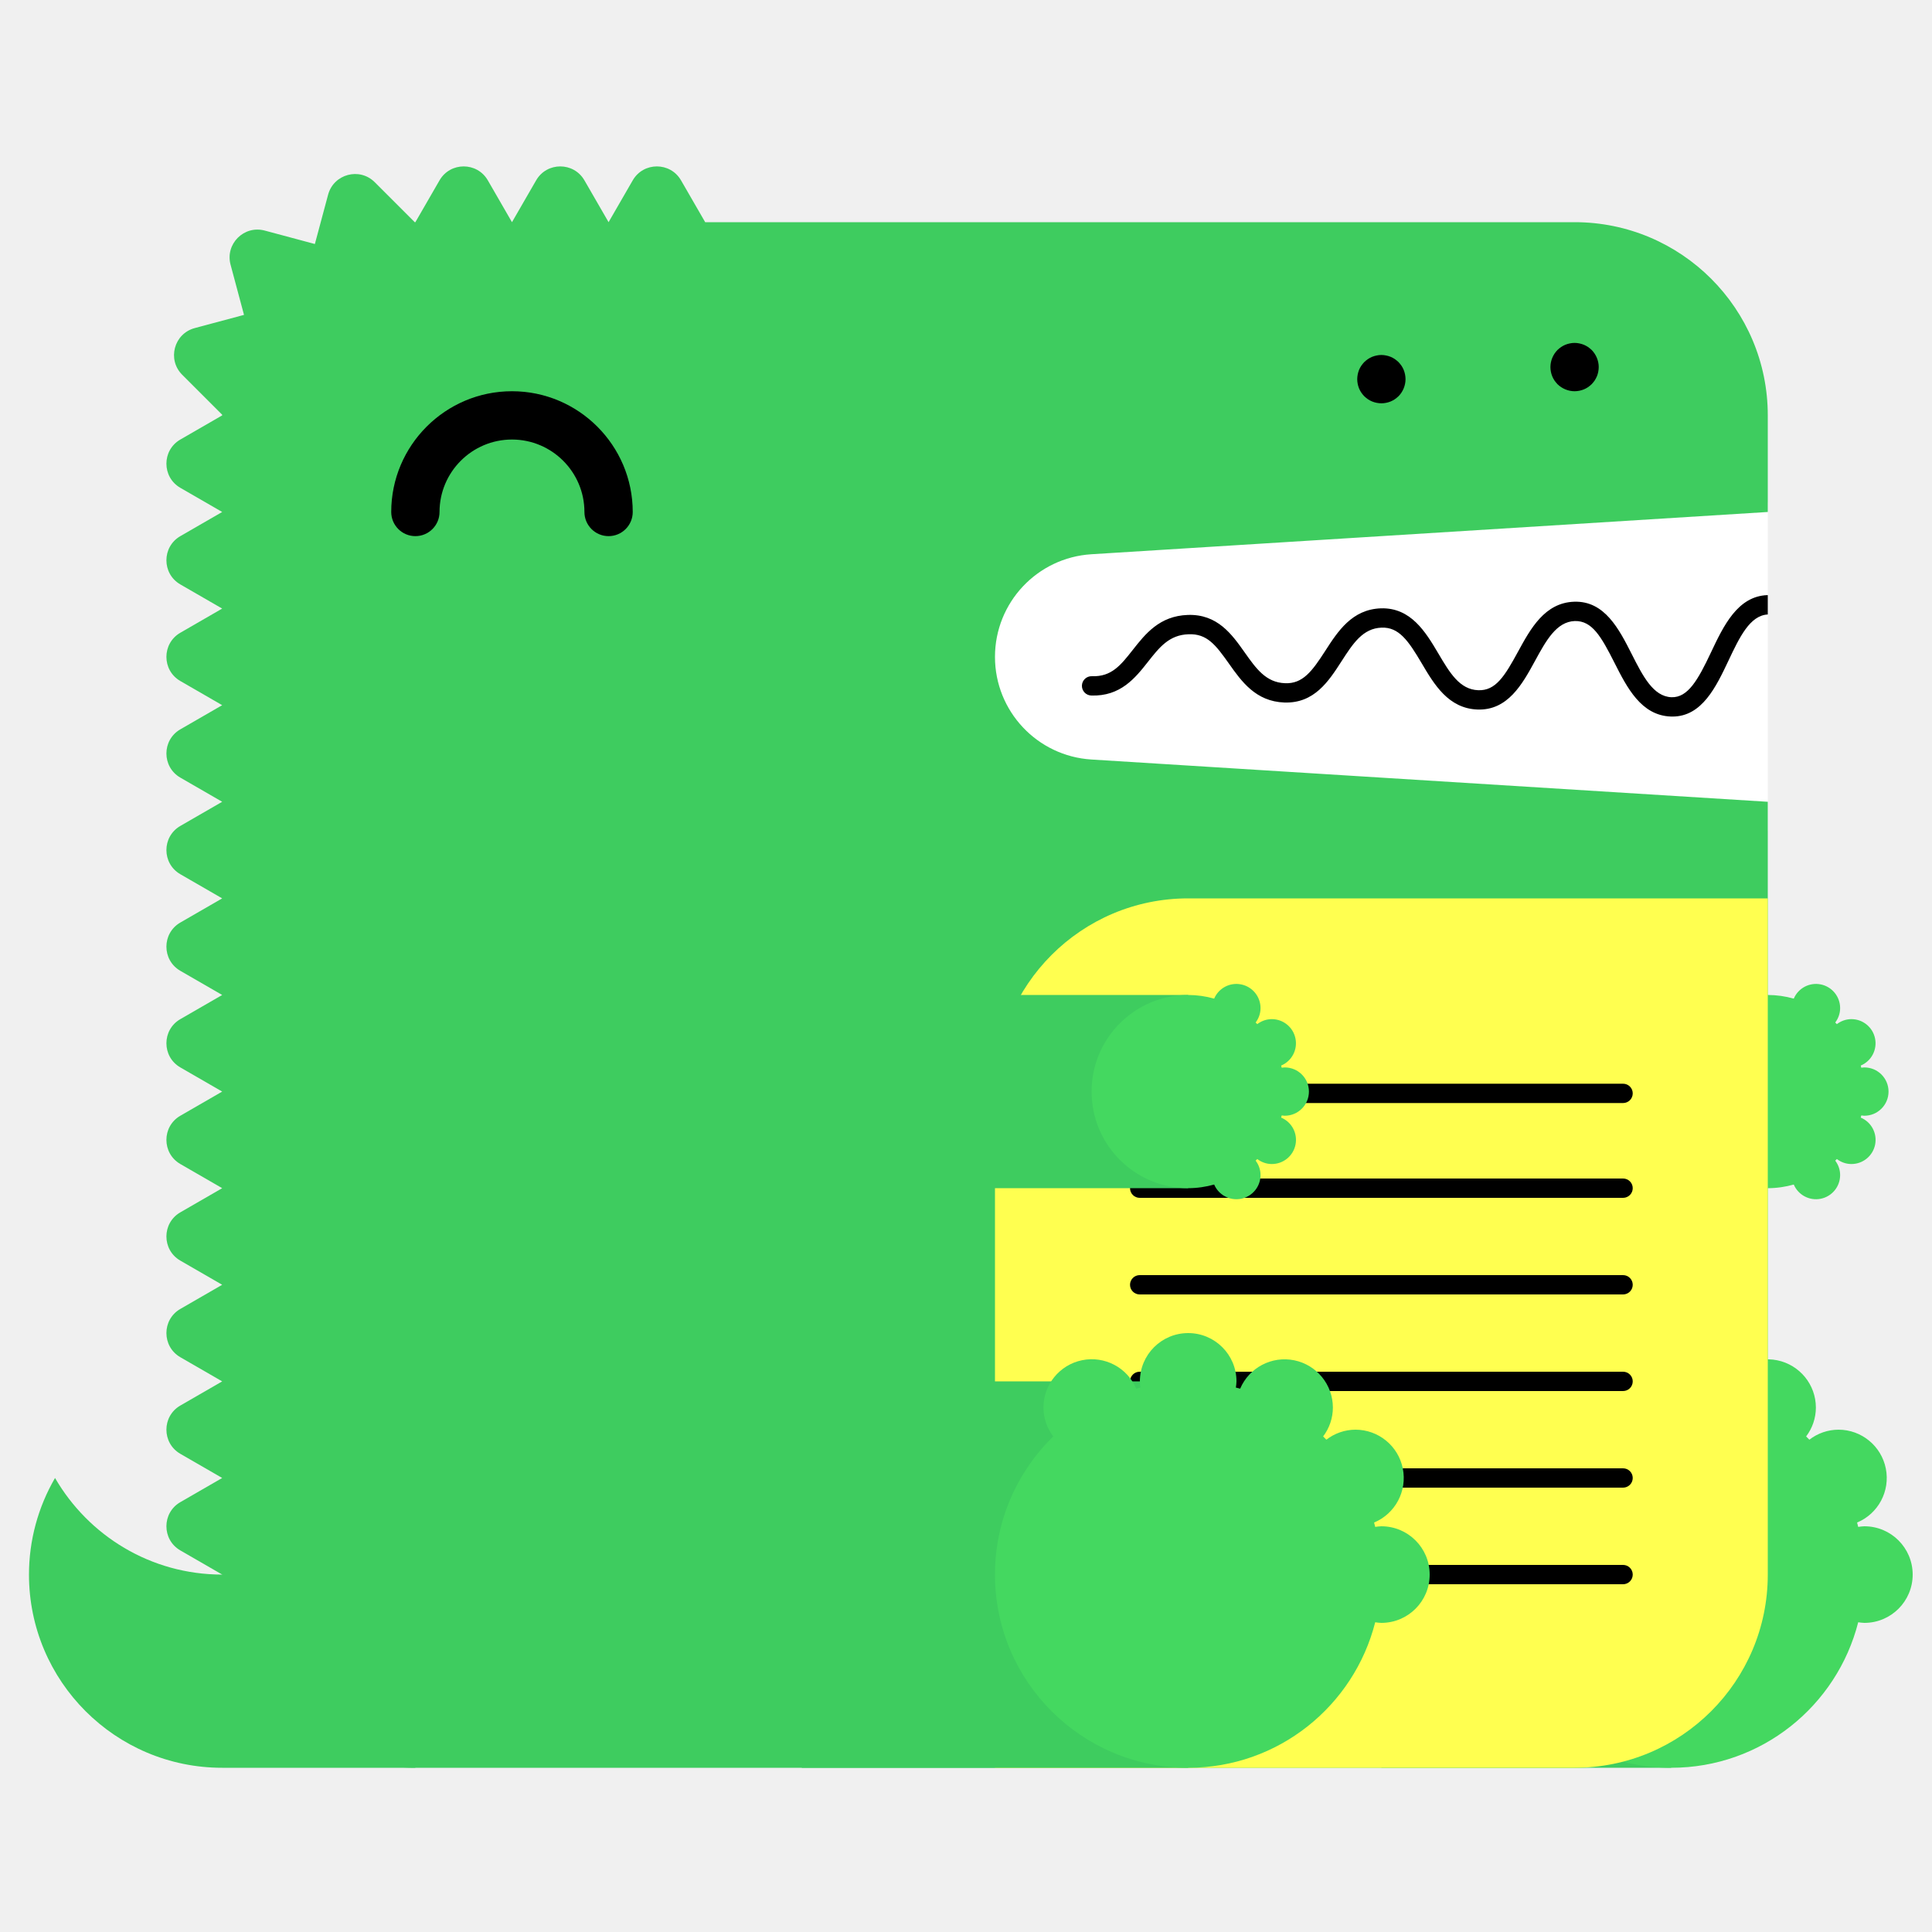
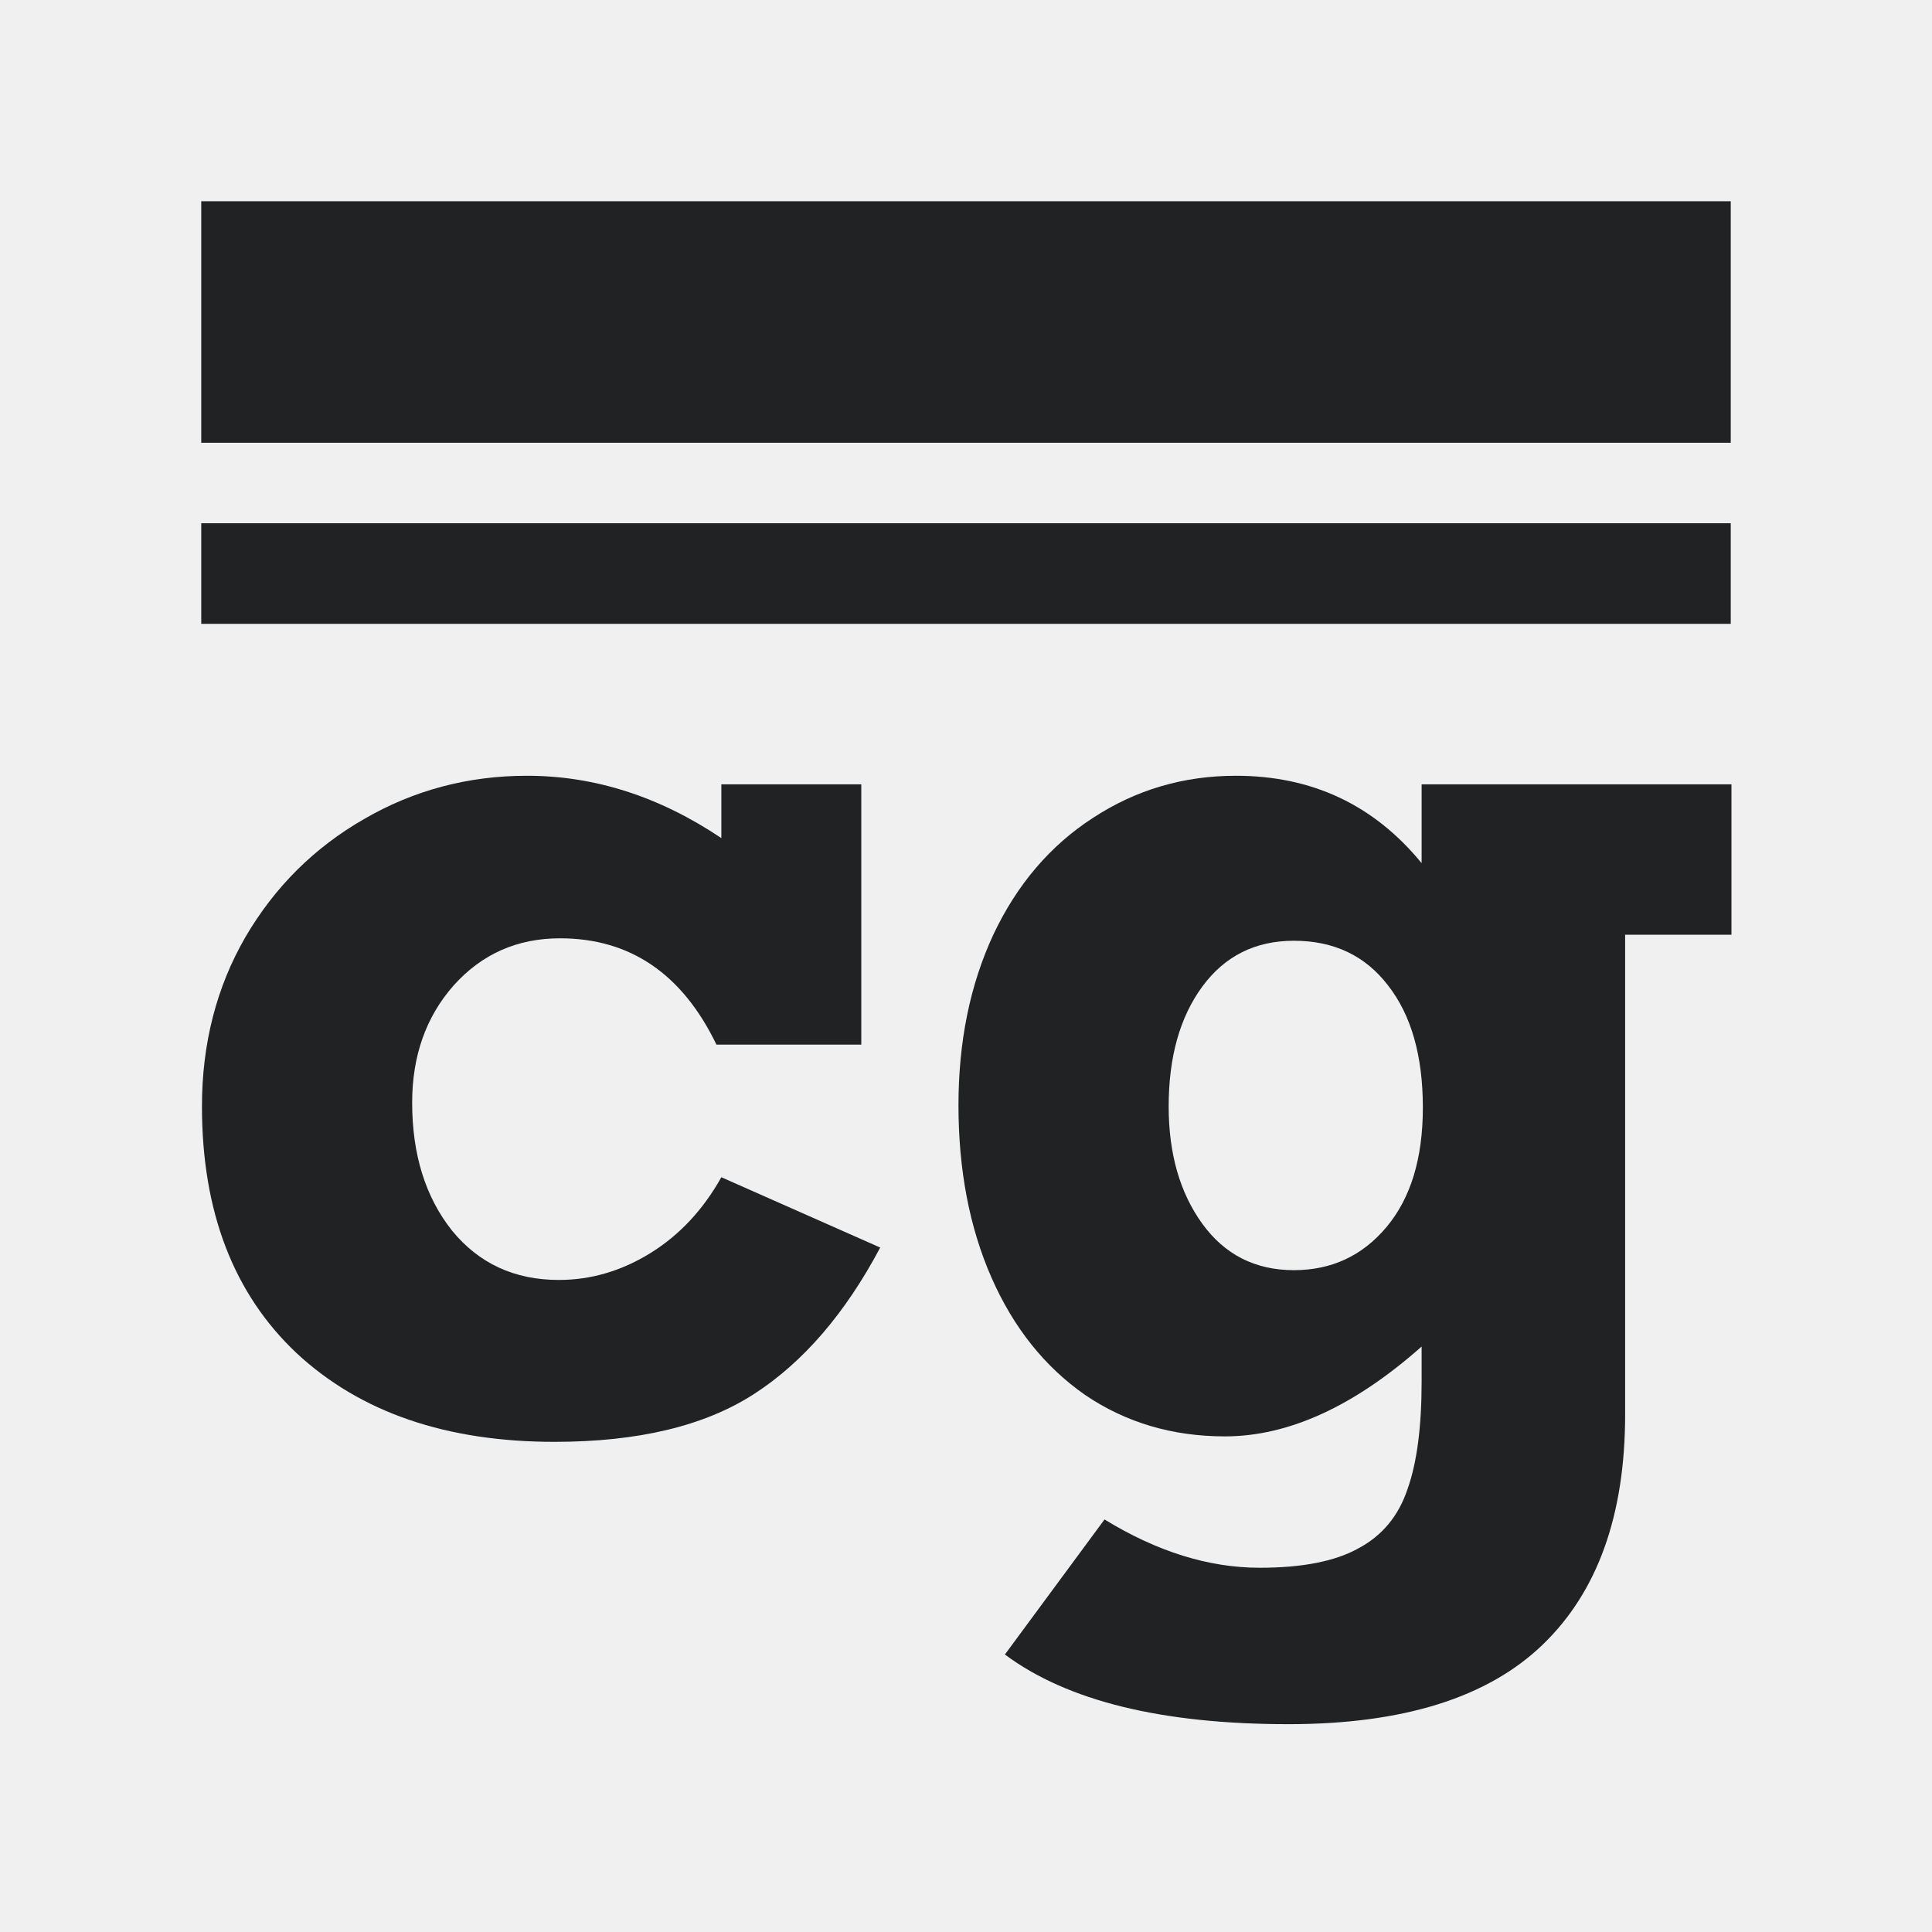
- <svg xmlns="http://www.w3.org/2000/svg" width="200" height="200" viewBox="0 0 200 200">
-   <g fill="none" fill-rule="evenodd">
-     <path fill="#FFF" d="M99 52h84v34H99z" />
-     <path d="M23 163c-7.398 0-13.843-4.027-17.303-10A19.886 19.886 0 0 0 3 163c0 11.046 8.954 20 20 20h20v-20H23z" fill="#3ECC5F" />
-     <path d="M112.98 57.376L183 53V43c0-11.046-8.954-20-20-20H73l-2.5-4.33c-1.112-1.925-3.889-1.925-5 0L63 23l-2.5-4.33c-1.111-1.925-3.889-1.925-5 0L53 23l-2.5-4.33c-1.111-1.925-3.889-1.925-5 0L43 23c-.022 0-.042.003-.065.003l-4.142-4.141c-1.57-1.571-4.252-.853-4.828 1.294l-1.369 5.104-5.192-1.392c-2.148-.575-4.111 1.389-3.535 3.536l1.39 5.193-5.102 1.367c-2.148.576-2.867 3.259-1.296 4.83l4.142 4.142c0 .021-.003.042-.003.064l-4.33 2.5c-1.925 1.111-1.925 3.889 0 5L23 53l-4.33 2.5c-1.925 1.111-1.925 3.889 0 5L23 63l-4.33 2.5c-1.925 1.111-1.925 3.889 0 5L23 73l-4.33 2.5c-1.925 1.111-1.925 3.889 0 5L23 83l-4.33 2.5c-1.925 1.111-1.925 3.889 0 5L23 93l-4.33 2.5c-1.925 1.111-1.925 3.889 0 5L23 103l-4.33 2.5c-1.925 1.111-1.925 3.889 0 5L23 113l-4.33 2.5c-1.925 1.111-1.925 3.889 0 5L23 123l-4.33 2.5c-1.925 1.111-1.925 3.889 0 5L23 133l-4.33 2.5c-1.925 1.111-1.925 3.889 0 5L23 143l-4.33 2.5c-1.925 1.111-1.925 3.889 0 5L23 153l-4.33 2.5c-1.925 1.111-1.925 3.889 0 5L23 163c0 11.046 8.954 20 20 20h120c11.046 0 20-8.954 20-20V83l-70.02-4.376A10.645 10.645 0 0 1 103 68c0-5.621 4.37-10.273 9.98-10.624" fill="#3ECC5F" />
-     <path fill="#3ECC5F" d="M143 183h30v-40h-30z" />
-     <path d="M193 158c-.219 0-.428.037-.639.064-.038-.15-.074-.301-.116-.451A5 5 0 0 0 190.32 148a4.96 4.96 0 0 0-3.016 1.036 26.531 26.531 0 0 0-.335-.336 4.955 4.955 0 0 0 1.011-2.987 5 5 0 0 0-9.599-1.959c-.148-.042-.297-.077-.445-.115.027-.211.064-.42.064-.639a5 5 0 0 0-5-5 5 5 0 0 0-5 5c0 .219.037.428.064.639-.148.038-.297.073-.445.115a4.998 4.998 0 0 0-9.599 1.959c0 1.125.384 2.151 1.011 2.987-3.717 3.632-6.031 8.693-6.031 14.3 0 11.046 8.954 20 20 20 9.339 0 17.16-6.41 19.361-15.064.211.027.42.064.639.064a5 5 0 0 0 5-5 5 5 0 0 0-5-5" fill="#44D860" />
-     <path fill="#3ECC5F" d="M153 123h30v-20h-30z" />
-     <path d="M193 115.5a2.5 2.5 0 1 0 0-5c-.109 0-.214.019-.319.032-.02-.075-.037-.15-.058-.225a2.501 2.501 0 0 0-.963-4.807c-.569 0-1.088.197-1.508.518a6.653 6.653 0 0 0-.168-.168c.314-.417.506-.931.506-1.494a2.5 2.5 0 0 0-4.8-.979A9.987 9.987 0 0 0 183 103c-5.522 0-10 4.478-10 10s4.478 10 10 10c.934 0 1.833-.138 2.69-.377a2.5 2.5 0 0 0 4.8-.979c0-.563-.192-1.077-.506-1.494.057-.055.113-.111.168-.168.42.321.939.518 1.508.518a2.5 2.5 0 0 0 .963-4.807c.021-.074.038-.15.058-.225.105.013.21.032.319.032" fill="#44D860" />
-     <path d="M63 55.5a2.5 2.5 0 0 1-2.5-2.5c0-4.136-3.364-7.5-7.5-7.5s-7.5 3.364-7.5 7.5a2.5 2.5 0 1 1-5 0c0-6.893 5.607-12.5 12.5-12.5S65.5 46.107 65.5 53a2.5 2.5 0 0 1-2.5 2.5" fill="#000" />
-     <path d="M103 183h60c11.046 0 20-8.954 20-20V93h-60c-11.046 0-20 8.954-20 20v70z" fill="#FFFF50" />
-     <path d="M168.02 124h-50.04a1 1 0 1 1 0-2h50.04a1 1 0 1 1 0 2m0 20h-50.04a1 1 0 1 1 0-2h50.04a1 1 0 1 1 0 2m0 20h-50.04a1 1 0 1 1 0-2h50.04a1 1 0 1 1 0 2m0-49.814h-50.04a1 1 0 1 1 0-2h50.04a1 1 0 1 1 0 2m0 19.814h-50.04a1 1 0 1 1 0-2h50.04a1 1 0 1 1 0 2m0 20h-50.04a1 1 0 1 1 0-2h50.04a1 1 0 1 1 0 2M183 61.611c-.012 0-.022-.006-.034-.005-3.09.105-4.552 3.196-5.842 5.923-1.346 2.85-2.387 4.703-4.093 4.647-1.889-.068-2.969-2.202-4.113-4.46-1.314-2.594-2.814-5.536-5.963-5.426-3.046.104-4.513 2.794-5.807 5.167-1.377 2.528-2.314 4.065-4.121 3.994-1.927-.07-2.951-1.805-4.136-3.813-1.321-2.236-2.848-4.75-5.936-4.664-2.994.103-4.465 2.385-5.763 4.4-1.373 2.13-2.335 3.428-4.165 3.351-1.973-.07-2.992-1.51-4.171-3.177-1.324-1.873-2.816-3.993-5.895-3.89-2.928.1-4.399 1.97-5.696 3.618-1.232 1.564-2.194 2.802-4.229 2.724a1 1 0 0 0-.072 2c3.017.101 4.545-1.8 5.872-3.487 1.177-1.496 2.193-2.787 4.193-2.855 1.926-.082 2.829 1.115 4.195 3.045 1.297 1.834 2.769 3.914 5.731 4.021 3.103.104 4.596-2.215 5.918-4.267 1.182-1.834 2.202-3.417 4.15-3.484 1.793-.067 2.769 1.35 4.145 3.681 1.297 2.197 2.766 4.686 5.787 4.796 3.125.108 4.634-2.62 5.949-5.035 1.139-2.088 2.214-4.06 4.119-4.126 1.793-.042 2.728 1.595 4.111 4.33 1.292 2.553 2.757 5.445 5.825 5.556l.169.003c3.064 0 4.518-3.075 5.805-5.794 1.139-2.41 2.217-4.68 4.067-4.773v-2z" fill="#000" />
-     <path fill="#3ECC5F" d="M83 183h40v-40H83z" />
-     <path d="M143 158c-.219 0-.428.037-.639.064-.038-.15-.074-.301-.116-.451A5 5 0 0 0 140.32 148a4.96 4.96 0 0 0-3.016 1.036 26.531 26.531 0 0 0-.335-.336 4.955 4.955 0 0 0 1.011-2.987 5 5 0 0 0-9.599-1.959c-.148-.042-.297-.077-.445-.115.027-.211.064-.42.064-.639a5 5 0 0 0-5-5 5 5 0 0 0-5 5c0 .219.037.428.064.639-.148.038-.297.073-.445.115a4.998 4.998 0 0 0-9.599 1.959c0 1.125.384 2.151 1.011 2.987-3.717 3.632-6.031 8.693-6.031 14.3 0 11.046 8.954 20 20 20 9.339 0 17.16-6.41 19.361-15.064.211.027.42.064.639.064a5 5 0 0 0 5-5 5 5 0 0 0-5-5" fill="#44D860" />
-     <path fill="#3ECC5F" d="M83 123h40v-20H83z" />
-     <path d="M133 115.5a2.5 2.5 0 1 0 0-5c-.109 0-.214.019-.319.032-.02-.075-.037-.15-.058-.225a2.501 2.501 0 0 0-.963-4.807c-.569 0-1.088.197-1.508.518a6.653 6.653 0 0 0-.168-.168c.314-.417.506-.931.506-1.494a2.5 2.5 0 0 0-4.8-.979A9.987 9.987 0 0 0 123 103c-5.522 0-10 4.478-10 10s4.478 10 10 10c.934 0 1.833-.138 2.69-.377a2.5 2.5 0 0 0 4.8-.979c0-.563-.192-1.077-.506-1.494.057-.055.113-.111.168-.168.42.321.939.518 1.508.518a2.5 2.5 0 0 0 .963-4.807c.021-.074.038-.15.058-.225.105.013.21.032.319.032" fill="#44D860" />
-     <path d="M143 41.75c-.16 0-.33-.02-.49-.05a2.52 2.52 0 0 1-.47-.14c-.15-.06-.29-.14-.431-.23-.13-.09-.259-.2-.38-.31-.109-.12-.219-.24-.309-.38s-.17-.28-.231-.43a2.619 2.619 0 0 1-.189-.96c0-.16.02-.33.05-.49.03-.16.08-.31.139-.47.061-.15.141-.29.231-.43.09-.13.2-.26.309-.38.121-.11.25-.22.38-.31.141-.09.281-.17.431-.23.149-.06.31-.11.47-.14.32-.07.65-.07.98 0 .159.03.32.08.47.14.149.06.29.14.43.23.13.09.259.2.38.31.11.12.22.25.31.38.09.14.17.28.23.43.06.16.11.31.14.47.029.16.05.33.05.49 0 .66-.271 1.31-.73 1.77-.121.11-.25.22-.38.31-.14.09-.281.17-.43.23a2.565 2.565 0 0 1-.96.19m20-1.25c-.66 0-1.3-.27-1.771-.73a3.802 3.802 0 0 1-.309-.38c-.09-.14-.17-.28-.231-.43a2.619 2.619 0 0 1-.189-.96c0-.66.27-1.3.729-1.77.121-.11.25-.22.38-.31.141-.09.281-.17.431-.23.149-.06.31-.11.47-.14.32-.07.66-.07.98 0 .159.03.32.08.47.14.149.06.29.14.43.23.13.09.259.2.38.31.459.47.73 1.11.73 1.77 0 .16-.021.33-.05.49-.03.16-.08.32-.14.47-.07.15-.14.29-.23.43-.09.13-.2.26-.31.38-.121.11-.25.22-.38.31-.14.09-.281.17-.43.23a2.565 2.565 0 0 1-.96.19" fill="#000" />
-   </g>
+ <svg xmlns="http://www.w3.org/2000/svg" width="30" height="30" viewBox="0 0 30 30" fill="#202223">
+   <rect x="3.125" y="3.125" width="23.75" height="3.75" />
+   <rect x="3.125" y="8.125" width="23.75" height="1.562" />
+   <path d="M11.201 13.014V12.179H13.374V16.221H11.125C10.594 15.121 9.784 14.57 8.696 14.57C8.032 14.57 7.482 14.814 7.045 15.301C6.615 15.788 6.4 16.395 6.4 17.123C6.4 17.926 6.606 18.587 7.017 19.106C7.434 19.618 7.988 19.875 8.677 19.875C9.177 19.875 9.652 19.735 10.101 19.457C10.55 19.179 10.917 18.787 11.201 18.28L13.668 19.372C13.124 20.396 12.47 21.156 11.704 21.649C10.939 22.142 9.908 22.389 8.611 22.389C6.928 22.389 5.594 21.93 4.607 21.013C3.626 20.09 3.136 18.812 3.136 17.18C3.136 16.206 3.361 15.33 3.81 14.552C4.265 13.773 4.879 13.163 5.65 12.72C6.422 12.271 7.267 12.046 8.184 12.046C9.234 12.046 10.24 12.369 11.201 13.014Z" />
+   <path d="M22.075 13.403V12.179H26.886V14.514H25.235V21.962C25.235 23.525 24.808 24.717 23.954 25.539C23.1 26.362 21.784 26.773 20.007 26.773C18.039 26.773 16.572 26.412 15.604 25.691L17.151 23.594C17.967 24.094 18.77 24.344 19.561 24.344C20.225 24.344 20.737 24.243 21.098 24.04C21.465 23.844 21.718 23.537 21.857 23.12C22.003 22.709 22.075 22.152 22.075 21.45V20.909C21.025 21.839 20.007 22.304 19.02 22.304C18.204 22.304 17.48 22.089 16.847 21.659C16.221 21.222 15.737 20.615 15.395 19.837C15.054 19.059 14.883 18.167 14.883 17.161C14.883 16.174 15.063 15.292 15.424 14.514C15.791 13.736 16.306 13.131 16.97 12.701C17.635 12.265 18.375 12.046 19.191 12.046C20.374 12.046 21.335 12.499 22.075 13.403ZM20.092 19.723C20.674 19.723 21.152 19.501 21.525 19.059C21.904 18.61 22.094 17.99 22.094 17.199C22.094 16.395 21.914 15.763 21.553 15.301C21.199 14.839 20.712 14.608 20.092 14.608C19.491 14.608 19.017 14.846 18.669 15.32C18.321 15.794 18.147 16.414 18.147 17.18C18.147 17.914 18.321 18.521 18.669 19.002C19.017 19.482 19.491 19.723 20.092 19.723Z" />
</svg>
